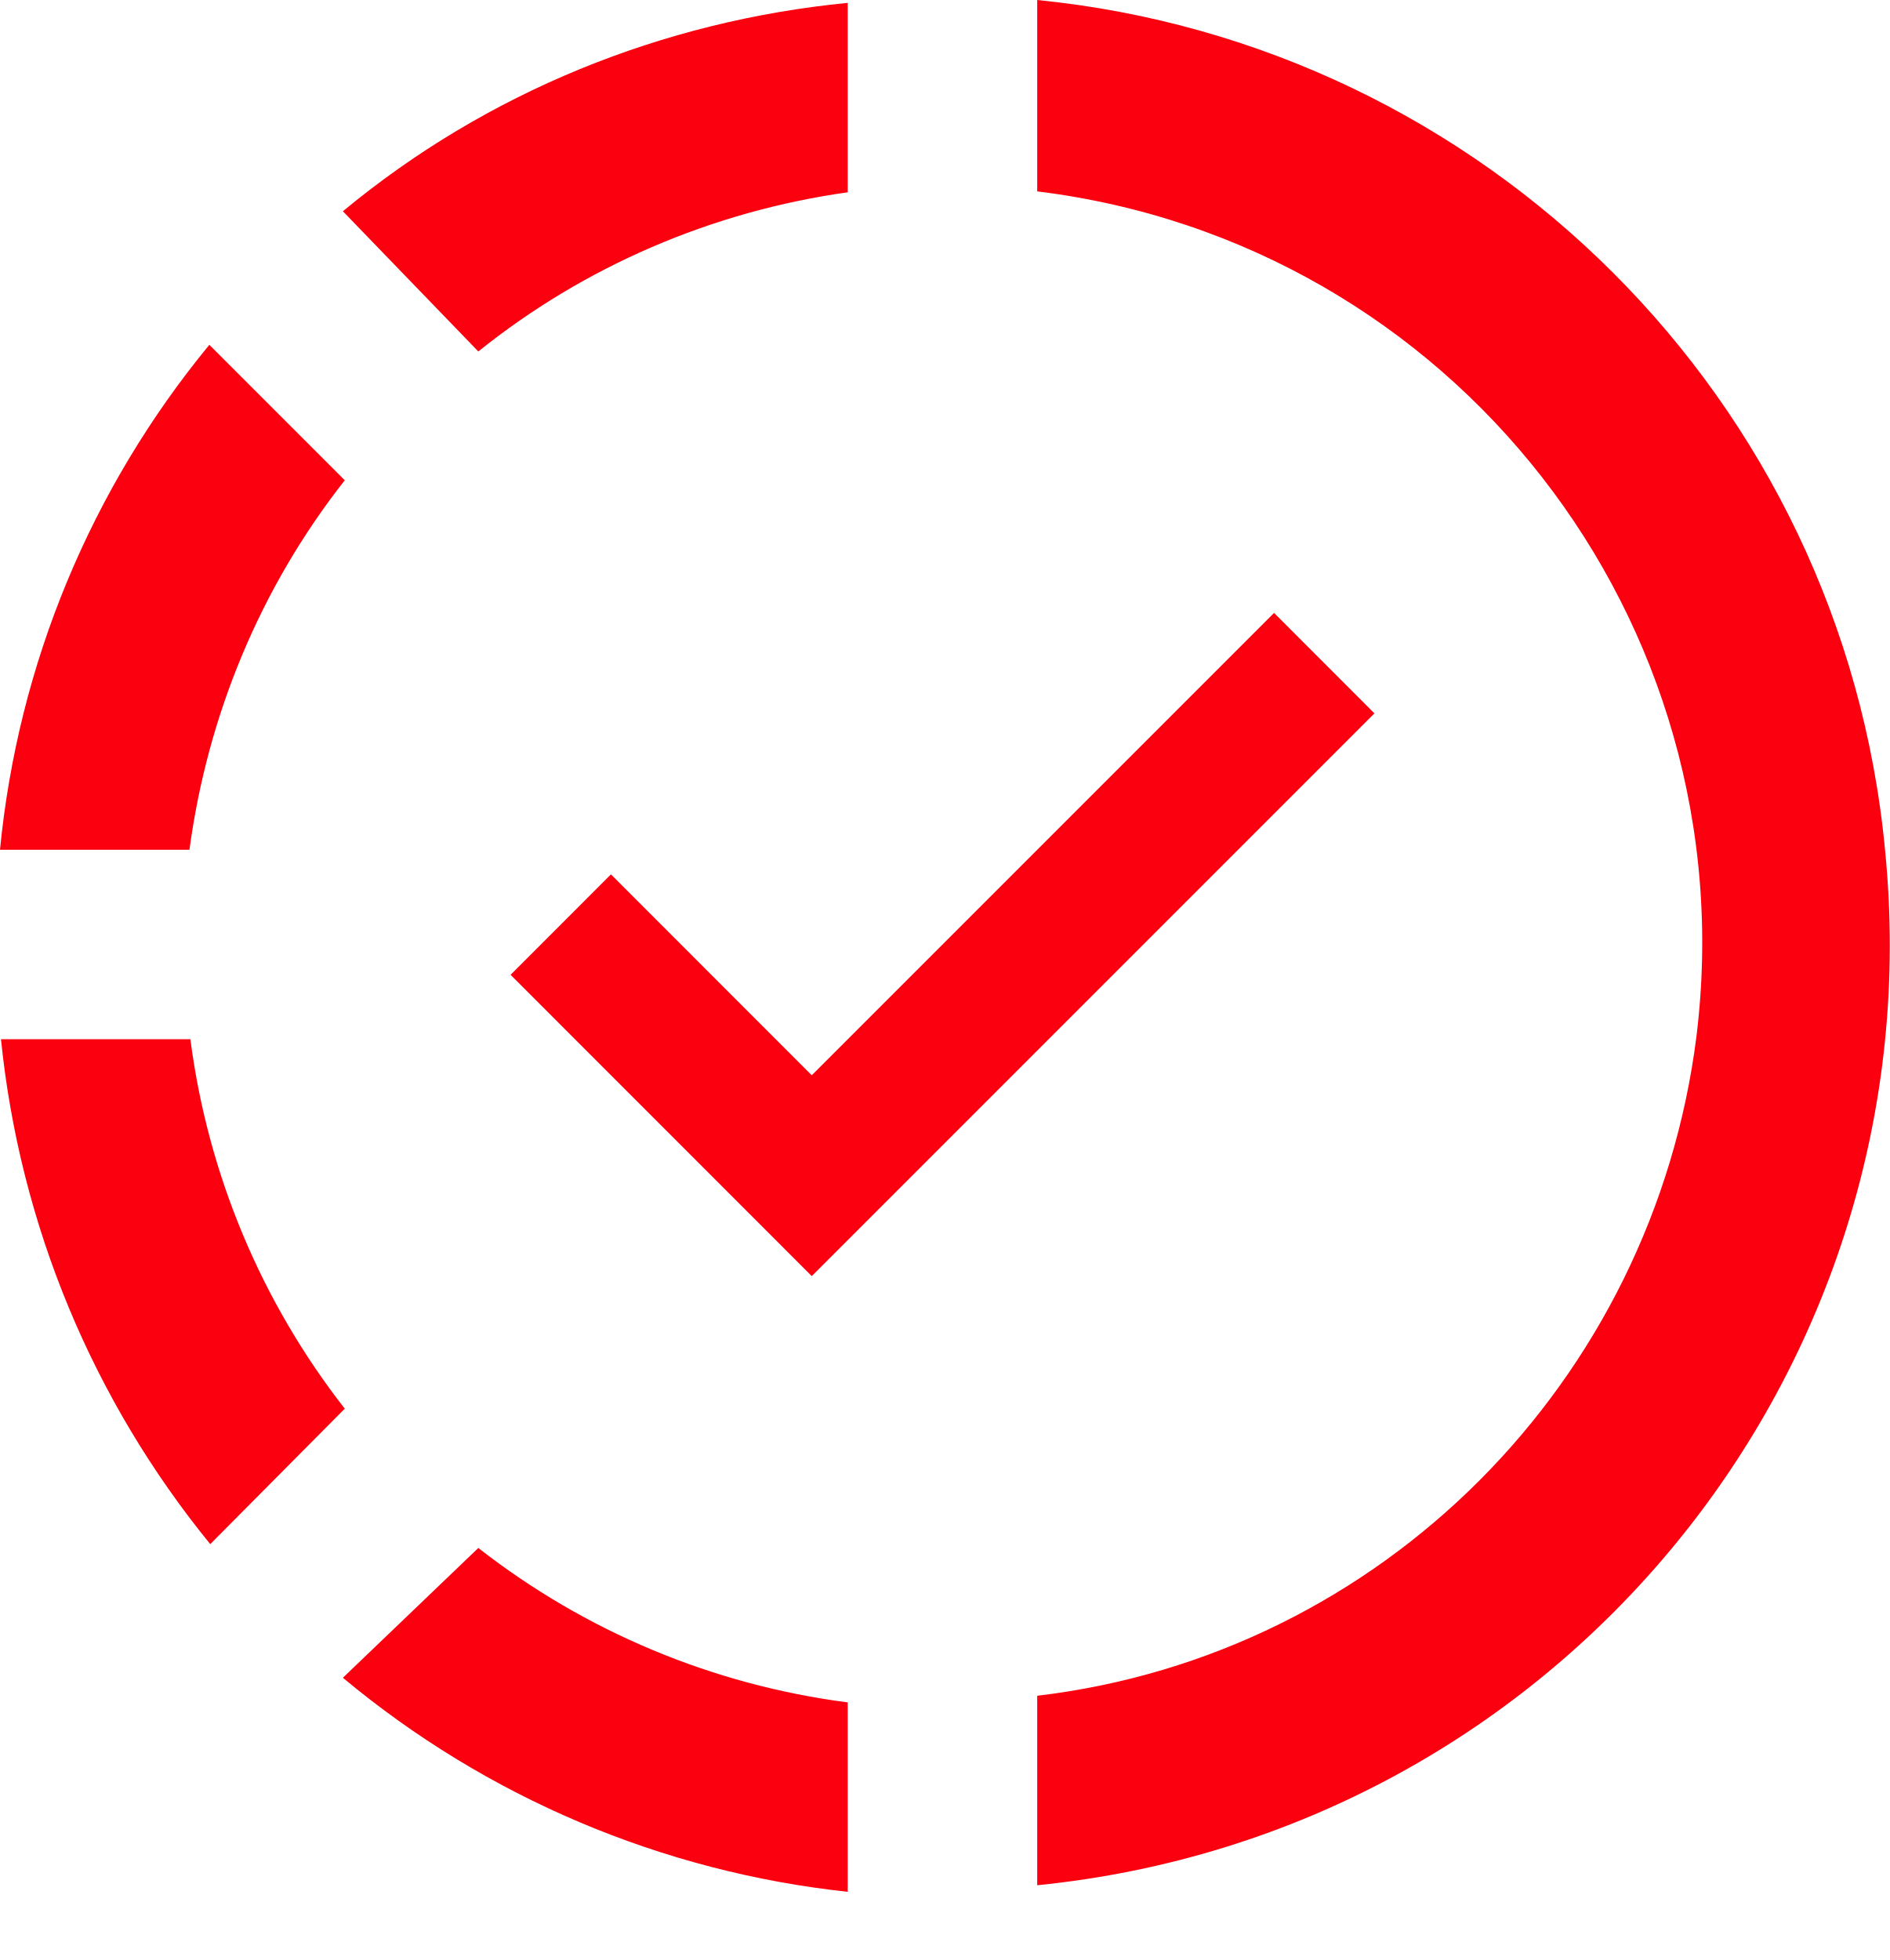
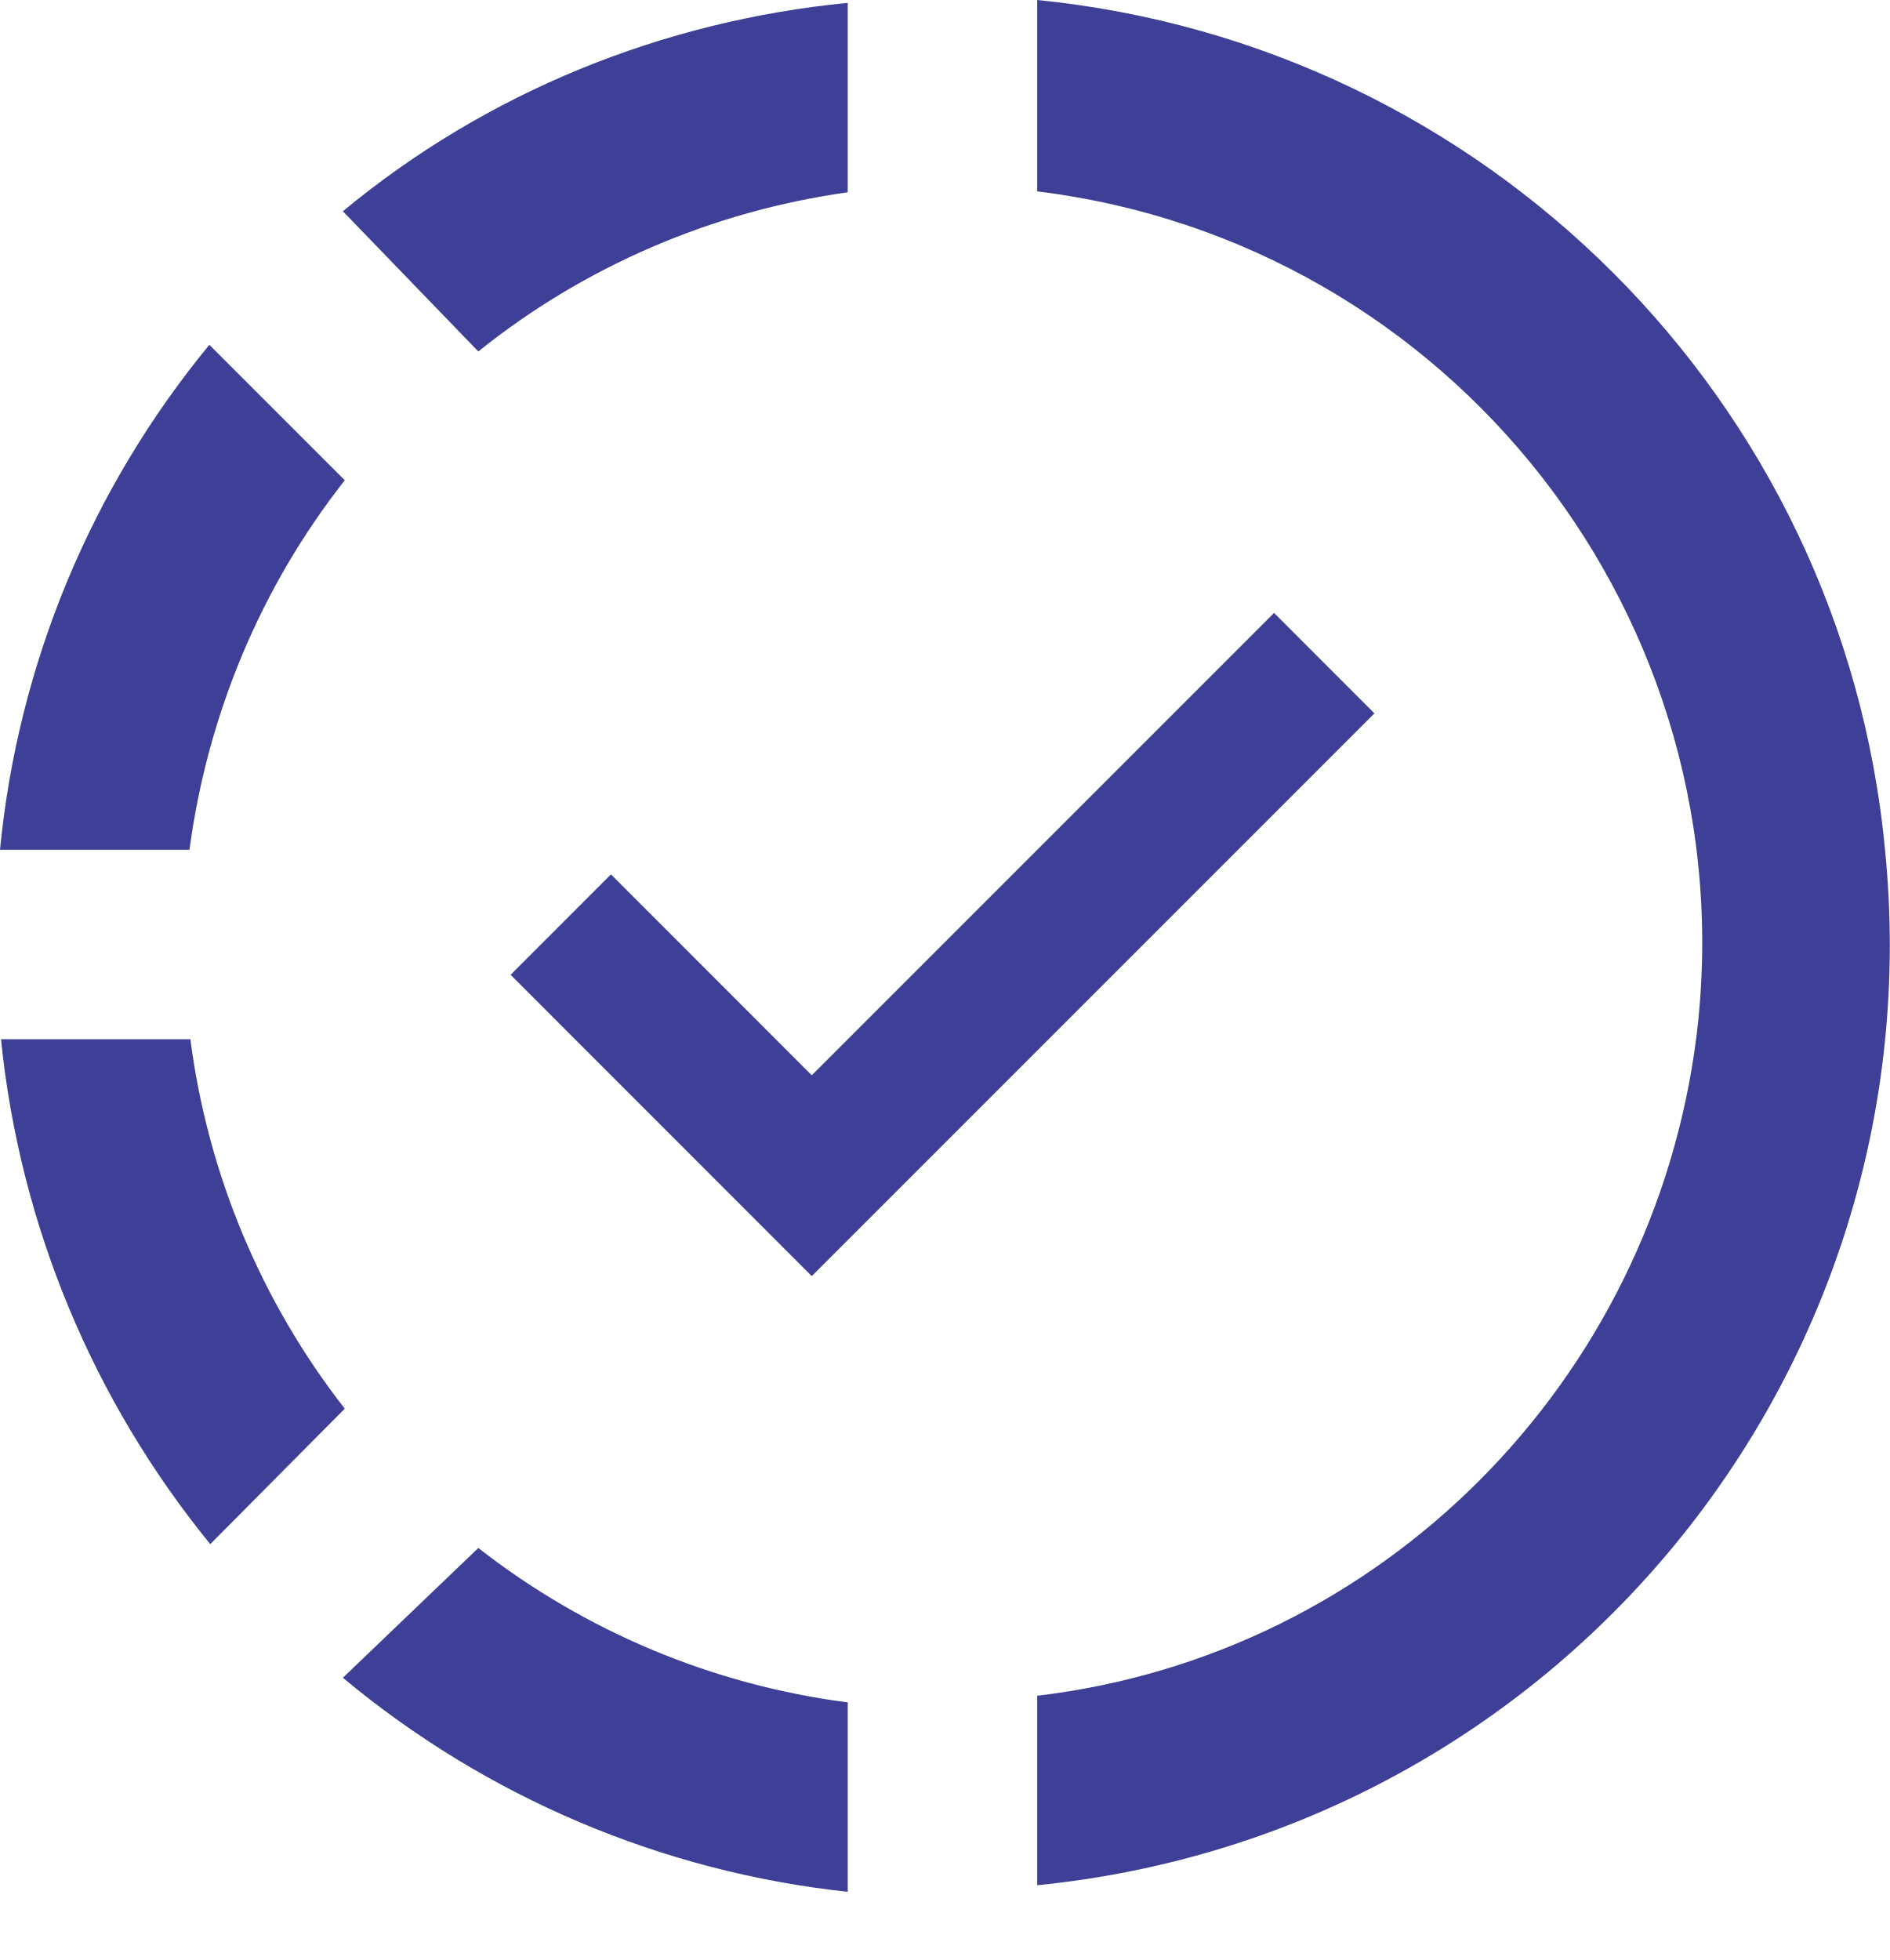
<svg xmlns="http://www.w3.org/2000/svg" width="27" height="28" viewBox="0 0 27 28" fill="none">
-   <path d="M14.819 0V2.734C20.76 3.465 24.969 8.864 24.238 14.806C23.616 19.732 19.745 23.643 14.819 24.225V26.932C22.262 26.187 27.676 19.583 26.932 12.139C26.323 5.711 21.221 0.636 14.819 0ZM12.112 0.041C9.473 0.298 6.956 1.313 4.899 3.018L6.834 5.021C8.35 3.803 10.177 3.018 12.112 2.747V0.041ZM2.991 4.926C1.299 6.98 0.257 9.491 0 12.139H2.707C2.964 10.218 3.722 8.391 4.926 6.861L2.991 4.926ZM18.203 8.756L11.598 15.361L8.729 12.491L7.295 13.926L11.598 18.23L19.637 10.191L18.203 8.756ZM0.014 14.846C0.284 17.499 1.326 20.002 3.004 22.059L4.926 20.124C3.731 18.594 2.969 16.771 2.72 14.846H0.014ZM6.834 22.114L4.899 23.968C6.949 25.677 9.459 26.741 12.112 27.026V24.32C10.187 24.071 8.364 23.309 6.834 22.114Z" fill="#fb000f" />
+   <path d="M14.819 0V2.734C20.76 3.465 24.969 8.864 24.238 14.806C23.616 19.732 19.745 23.643 14.819 24.225V26.932C22.262 26.187 27.676 19.583 26.932 12.139C26.323 5.711 21.221 0.636 14.819 0ZM12.112 0.041C9.473 0.298 6.956 1.313 4.899 3.018L6.834 5.021C8.35 3.803 10.177 3.018 12.112 2.747V0.041ZM2.991 4.926C1.299 6.98 0.257 9.491 0 12.139H2.707C2.964 10.218 3.722 8.391 4.926 6.861L2.991 4.926ZM18.203 8.756L11.598 15.361L8.729 12.491L7.295 13.926L11.598 18.23L19.637 10.191L18.203 8.756ZM0.014 14.846C0.284 17.499 1.326 20.002 3.004 22.059L4.926 20.124C3.731 18.594 2.969 16.771 2.72 14.846H0.014ZM6.834 22.114L4.899 23.968C6.949 25.677 9.459 26.741 12.112 27.026V24.32C10.187 24.071 8.364 23.309 6.834 22.114Z" fill="#3e4097" />
</svg>
